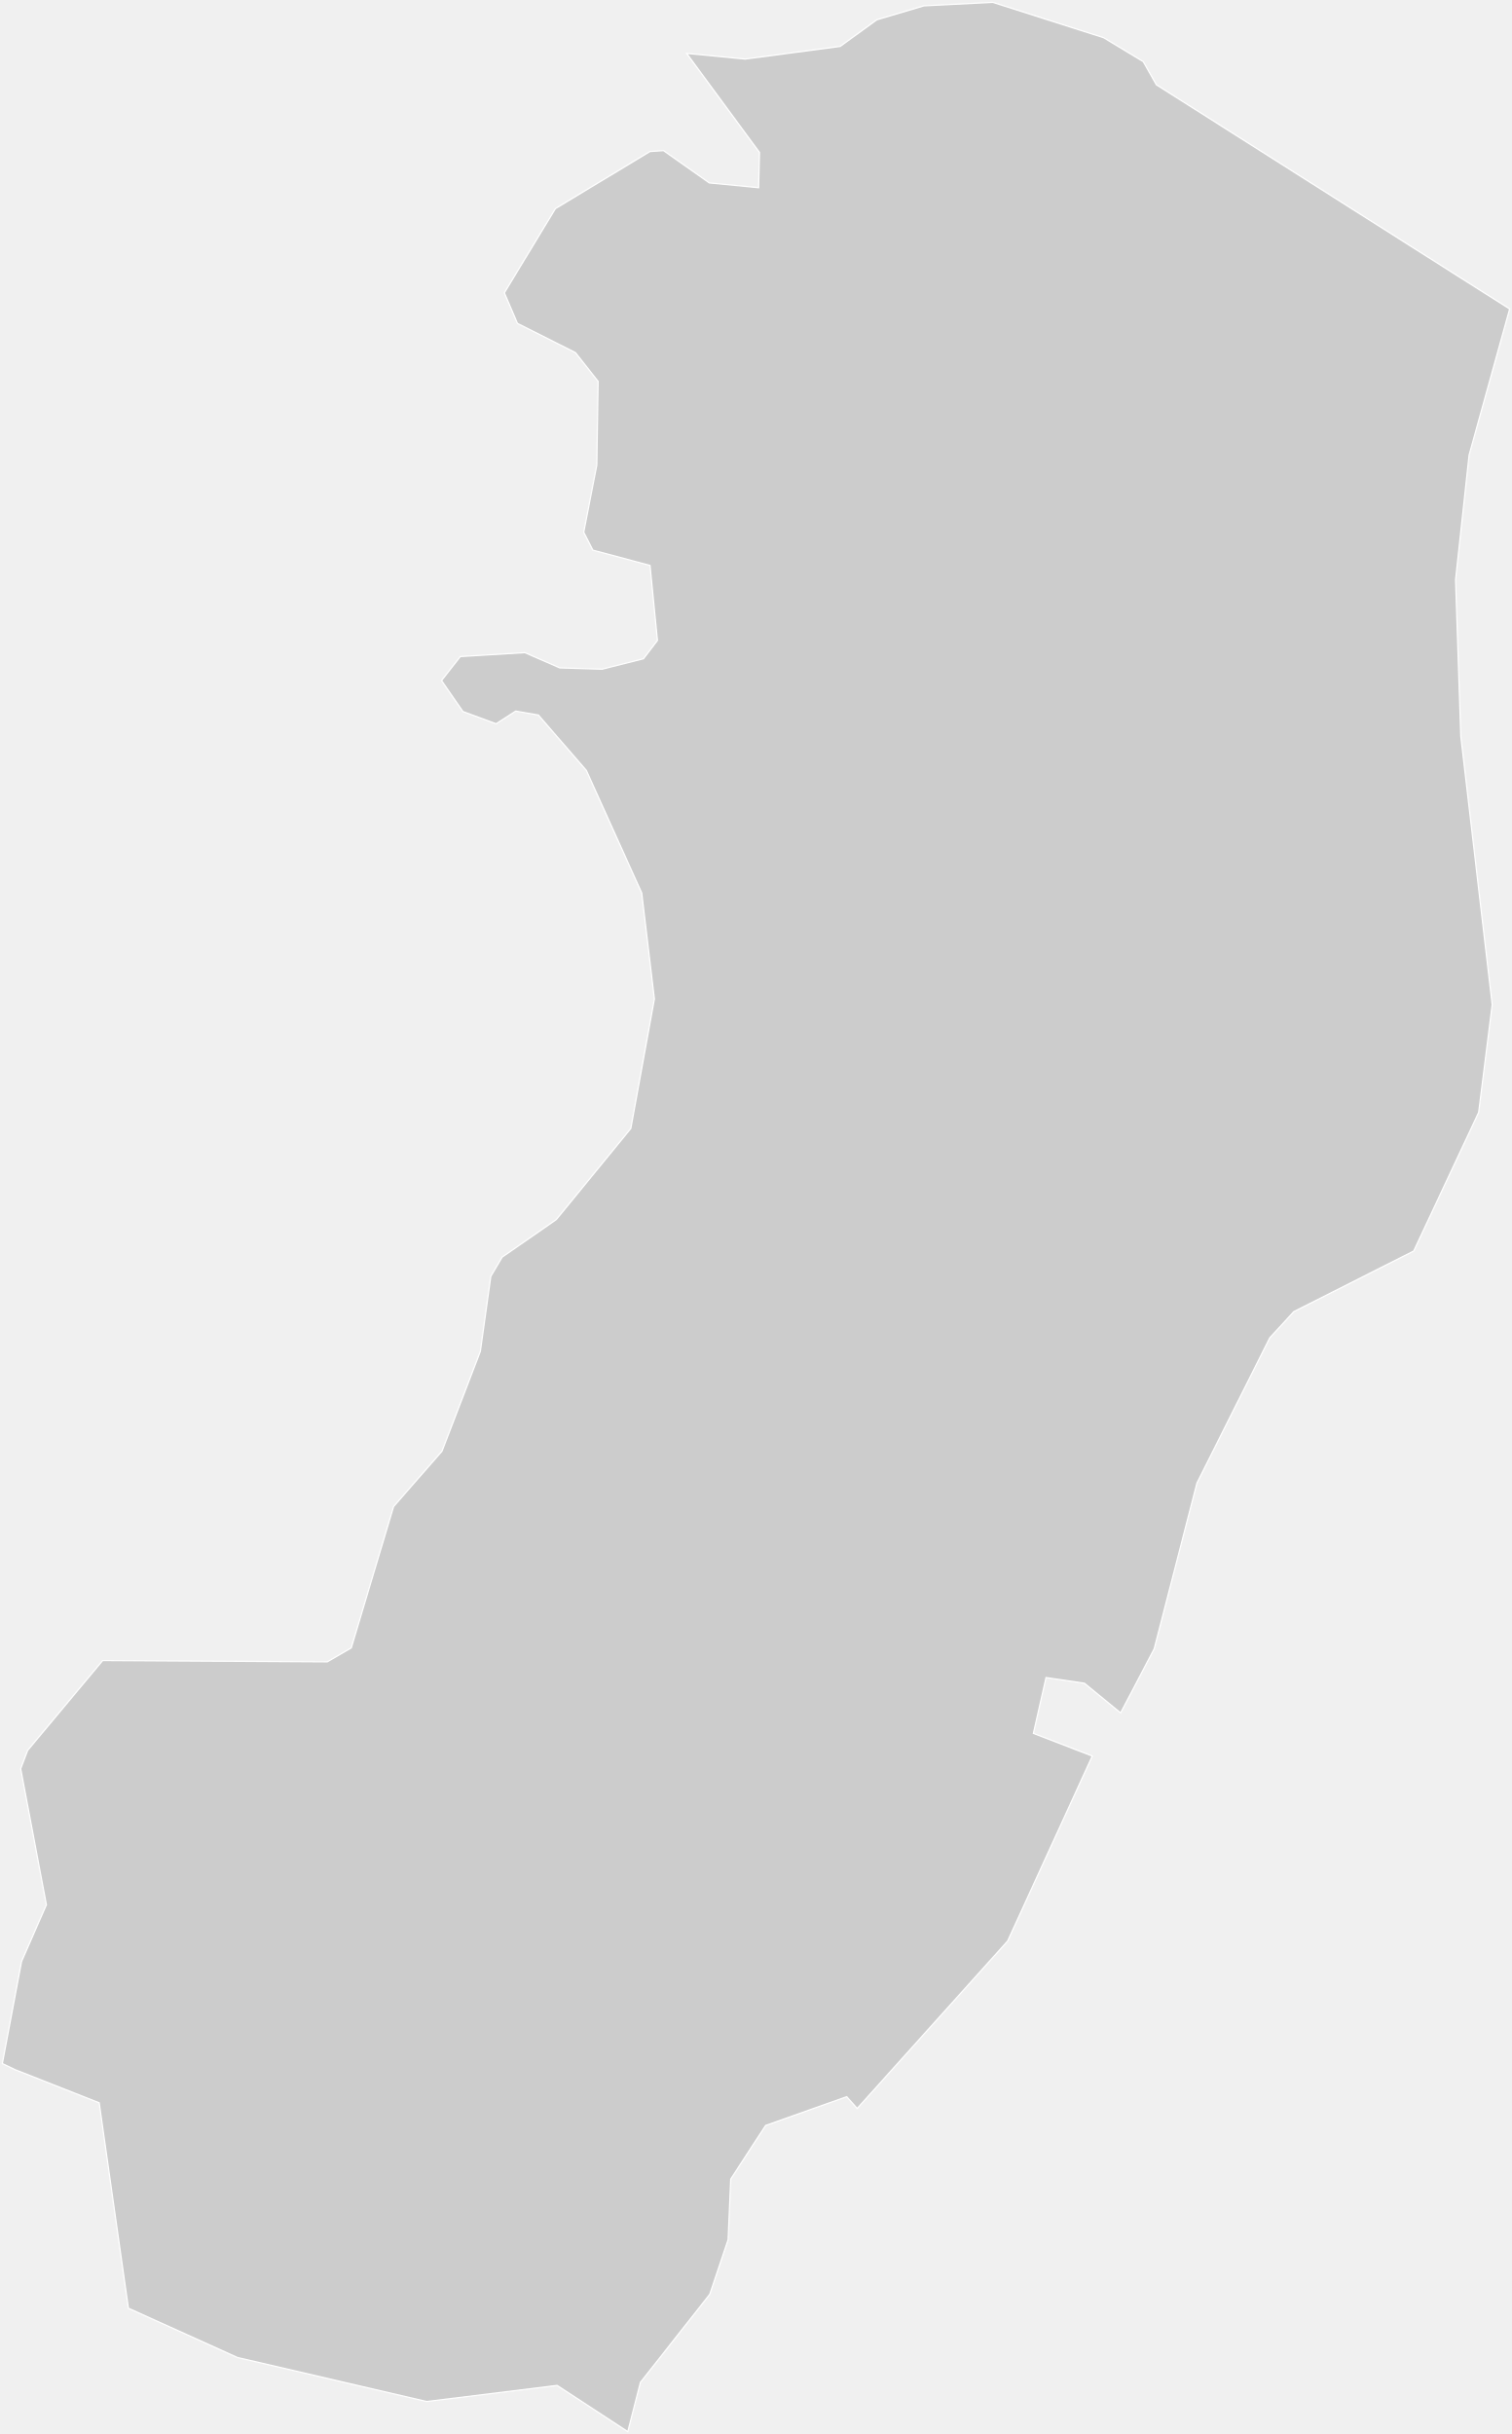
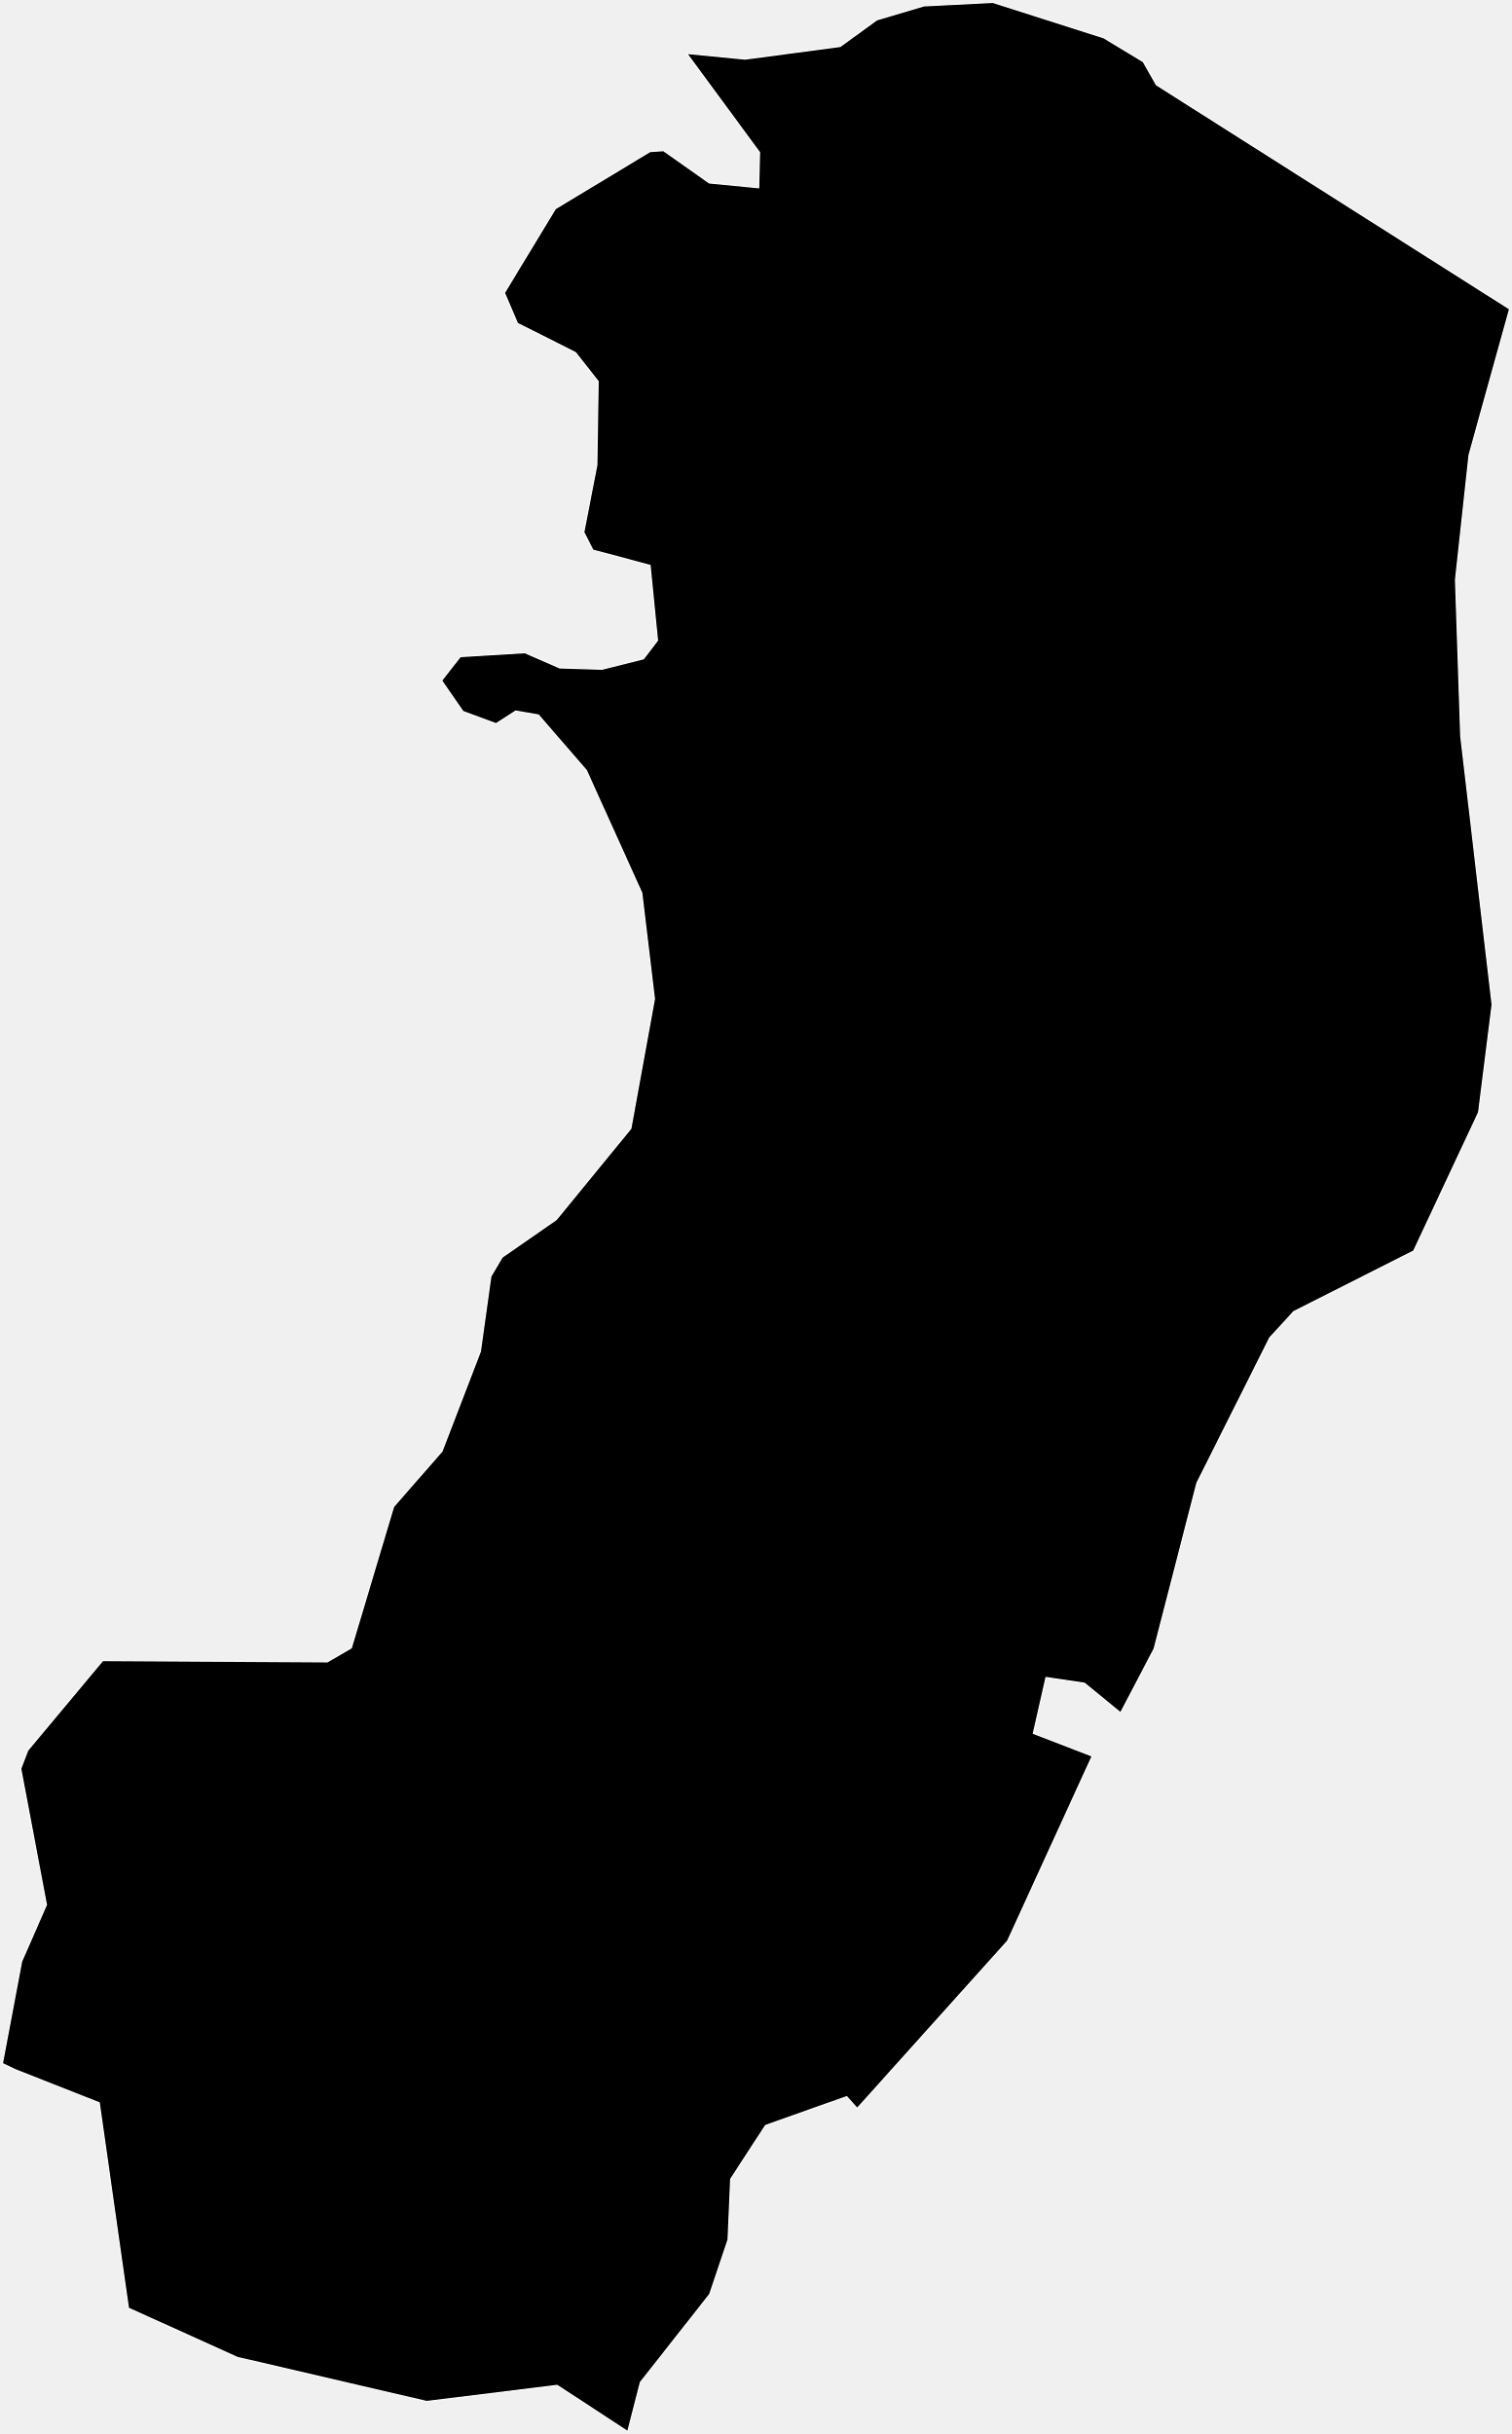
<svg xmlns="http://www.w3.org/2000/svg" width="637" height="1026" viewBox="0 0 637 1026" fill="none">
-   <path d="M6.332 872.411L1 869.837L9.089 826.818L19.568 802.919L8.722 745.56L11.663 737.838L43.284 699.967L137.962 700.518L148.074 694.636L165.906 635.071L186.313 611.723L202.491 569.623L206.903 538.002L211.683 529.913L234.479 514.103L265.916 475.68L275.843 421.079L270.512 376.406L247.164 324.745L226.942 301.398L217.382 299.743L209.109 305.075L195.137 299.927L186.129 286.874L194.034 276.763L221.243 275.108L235.95 281.543L253.783 282.095L271.247 277.682L277.13 269.961L274.005 238.34L249.922 231.905L246.061 224.368L251.576 196.056L252.128 160.759L242.568 148.625L218.118 136.307L212.602 123.439L234.112 87.957L274.005 63.874L279.704 63.506L299.008 77.11L319.782 79.133L320.15 64.242L289.449 22.51L314.083 24.899L354.16 19.568L369.603 8.354L389.458 2.47L418.505 1L465.201 15.891L481.931 26.002L487.446 35.746L636.358 130.241L619.26 191.828L613.561 244.407L615.768 310.406L629.004 423.469L623.305 468.878L595.913 527.34L545.356 552.893L535.245 563.924L504.543 625.144L486.527 695.003L472.37 722.028L457.112 709.527L440.934 707.137L435.602 730.669L460.421 740.228L424.756 818.178L361.33 888.773L356.918 883.809L322.724 895.943L308.016 918.555L306.913 944.109L299.192 967.089L269.96 1004.23L264.629 1025L234.847 1005.51L179.878 1012.31L100.091 993.747L54.131 972.972L41.813 886.383L6.332 872.411Z" fill="#CCCCCC" stroke="white" stroke-width="0.5" />
+   <path d="M6.332 872.411L1 869.837L9.089 826.818L19.568 802.919L8.722 745.56L11.663 737.838L43.284 699.967L137.962 700.518L148.074 694.636L165.906 635.071L186.313 611.723L202.491 569.623L206.903 538.002L211.683 529.913L234.479 514.103L265.916 475.68L275.843 421.079L270.512 376.406L247.164 324.745L226.942 301.398L217.382 299.743L209.109 305.075L195.137 299.927L186.129 286.874L194.034 276.763L221.243 275.108L235.95 281.543L253.783 282.095L271.247 277.682L277.13 269.961L274.005 238.34L249.922 231.905L246.061 224.368L251.576 196.056L252.128 160.759L242.568 148.625L218.118 136.307L212.602 123.439L234.112 87.957L274.005 63.874L279.704 63.506L299.008 77.11L319.782 79.133L320.15 64.242L289.449 22.51L314.083 24.899L354.16 19.568L369.603 8.354L389.458 2.47L418.505 1L465.201 15.891L481.931 26.002L487.446 35.746L636.358 130.241L619.26 191.828L613.561 244.407L615.768 310.406L629.004 423.469L623.305 468.878L595.913 527.34L545.356 552.893L535.245 563.924L504.543 625.144L486.527 695.003L472.37 722.028L457.112 709.527L440.934 707.137L435.602 730.669L460.421 740.228L424.756 818.178L361.33 888.773L356.918 883.809L322.724 895.943L308.016 918.555L306.913 944.109L299.192 967.089L269.96 1004.23L264.629 1025L234.847 1005.51L179.878 1012.31L100.091 993.747L54.131 972.972L41.813 886.383L6.332 872.411Z" fill="black" stroke="white" stroke-width="0.5" />
</svg>
